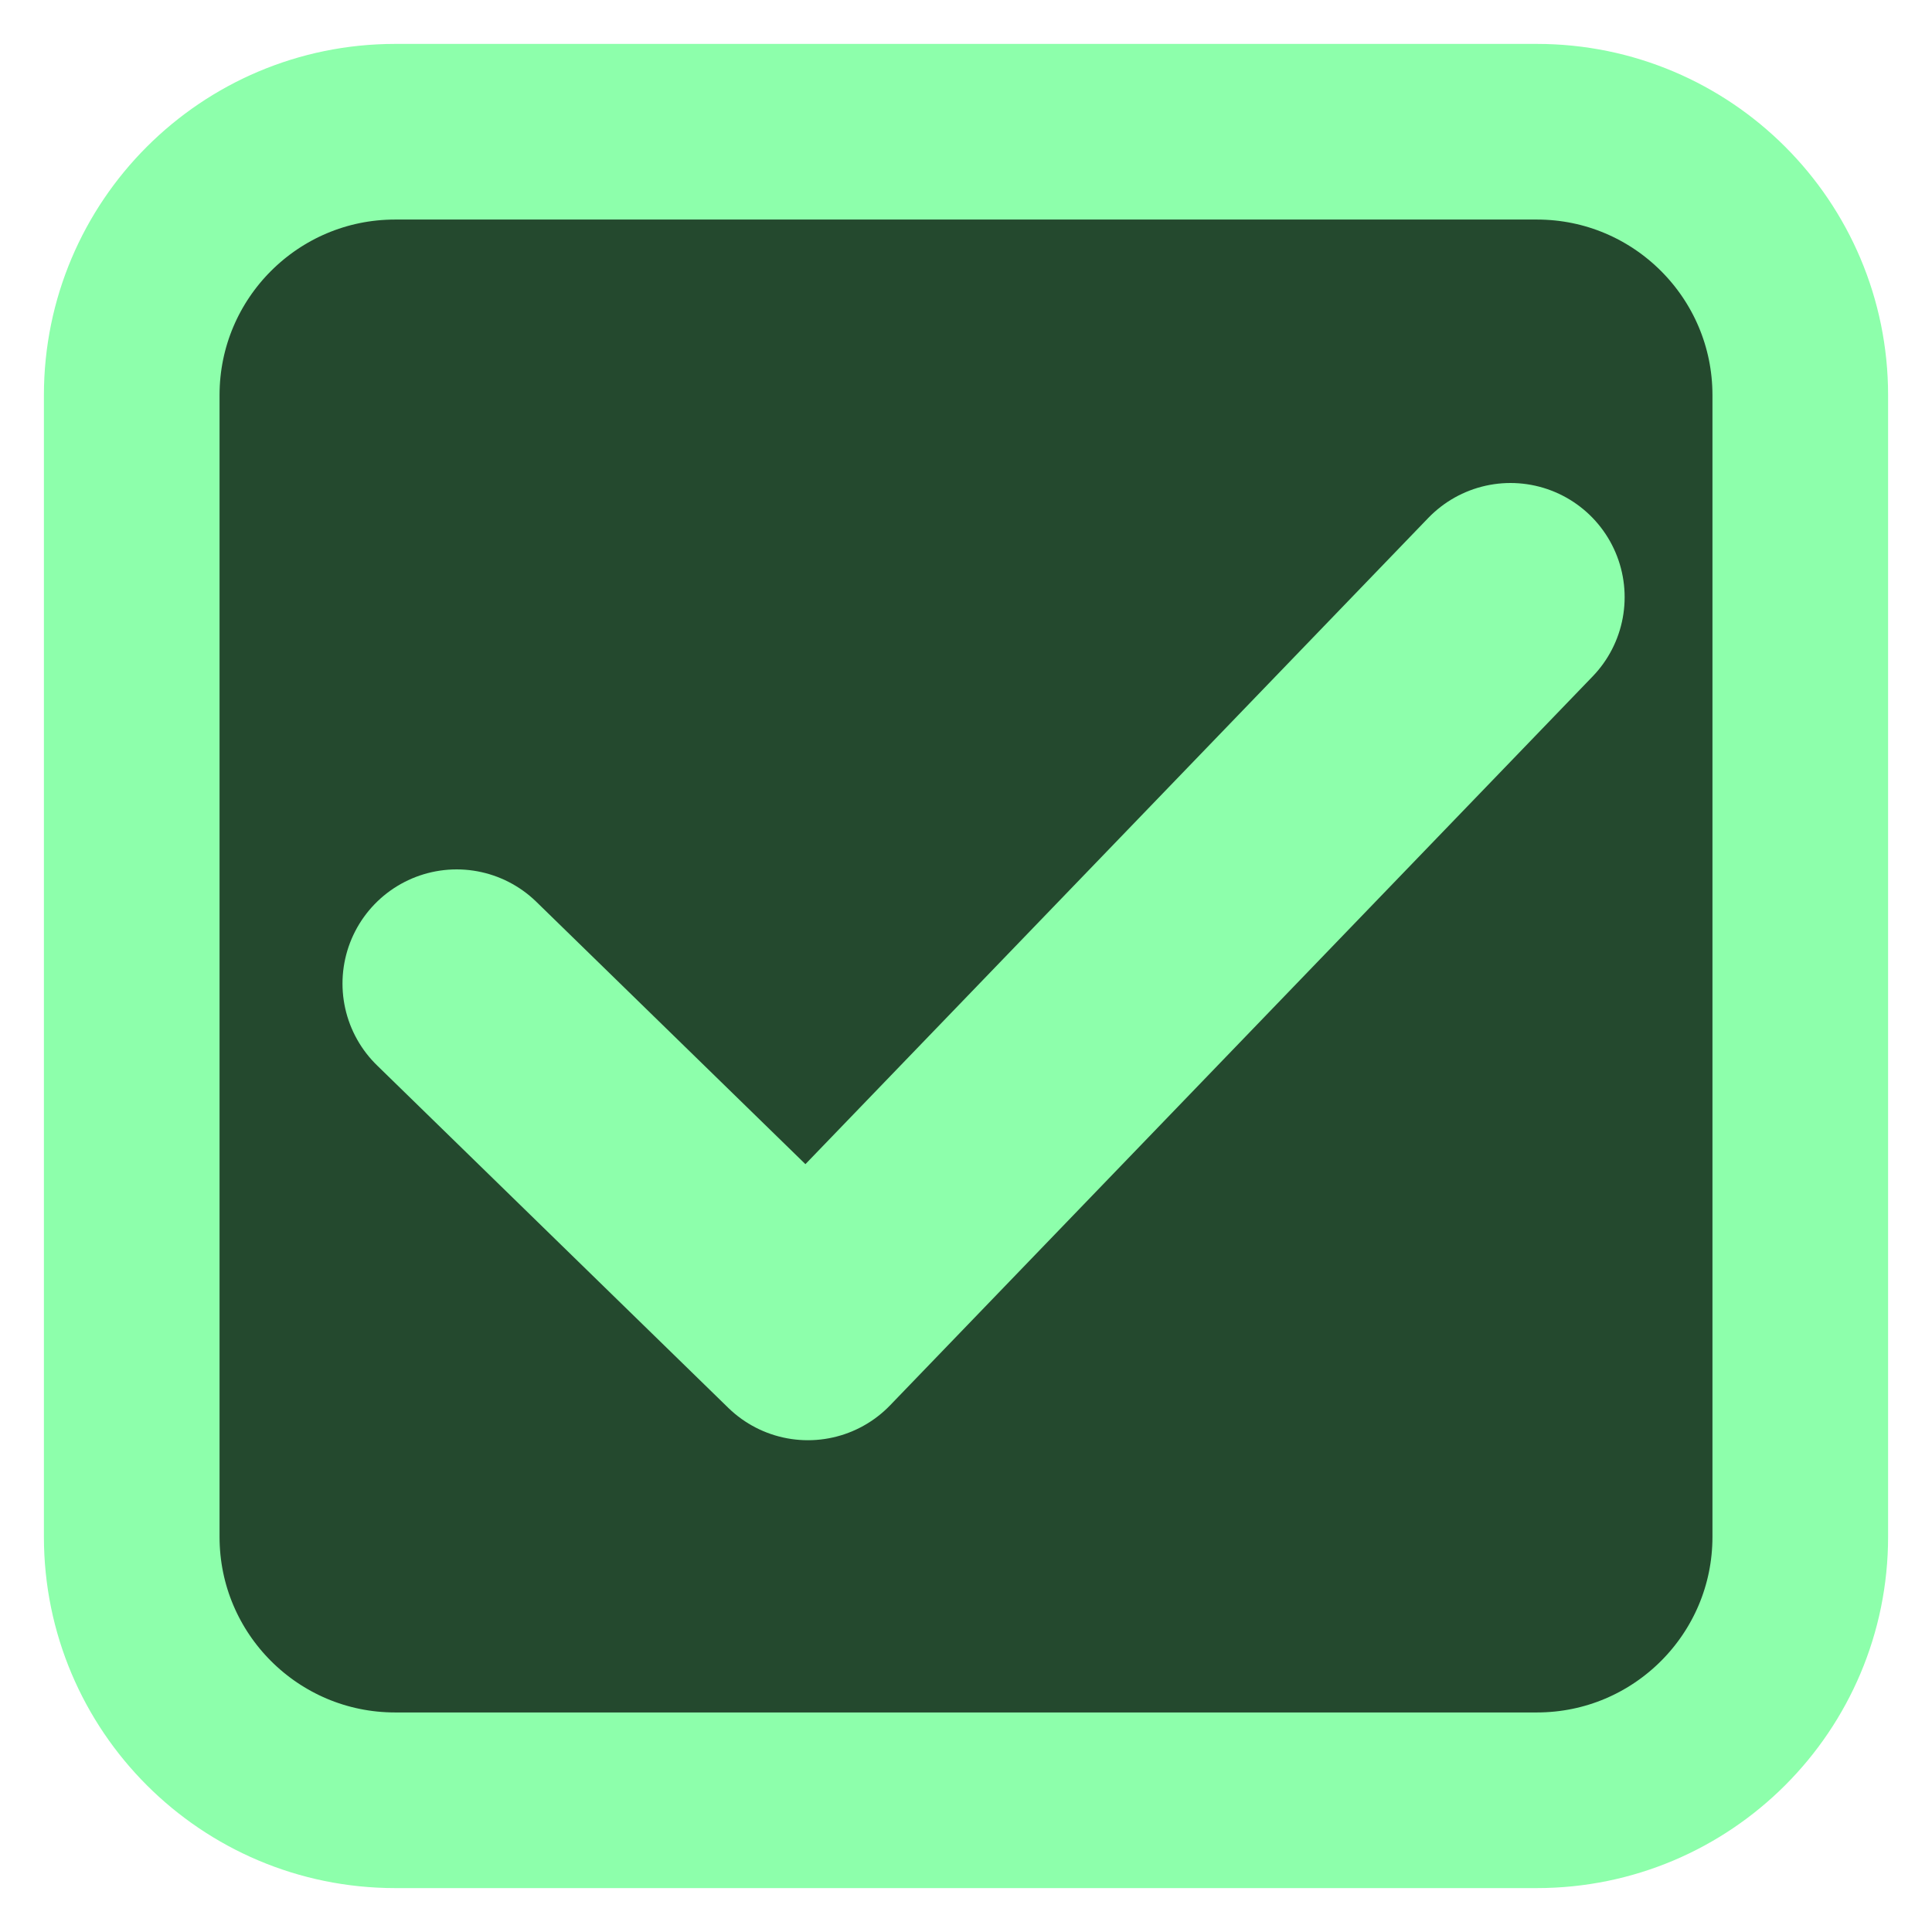
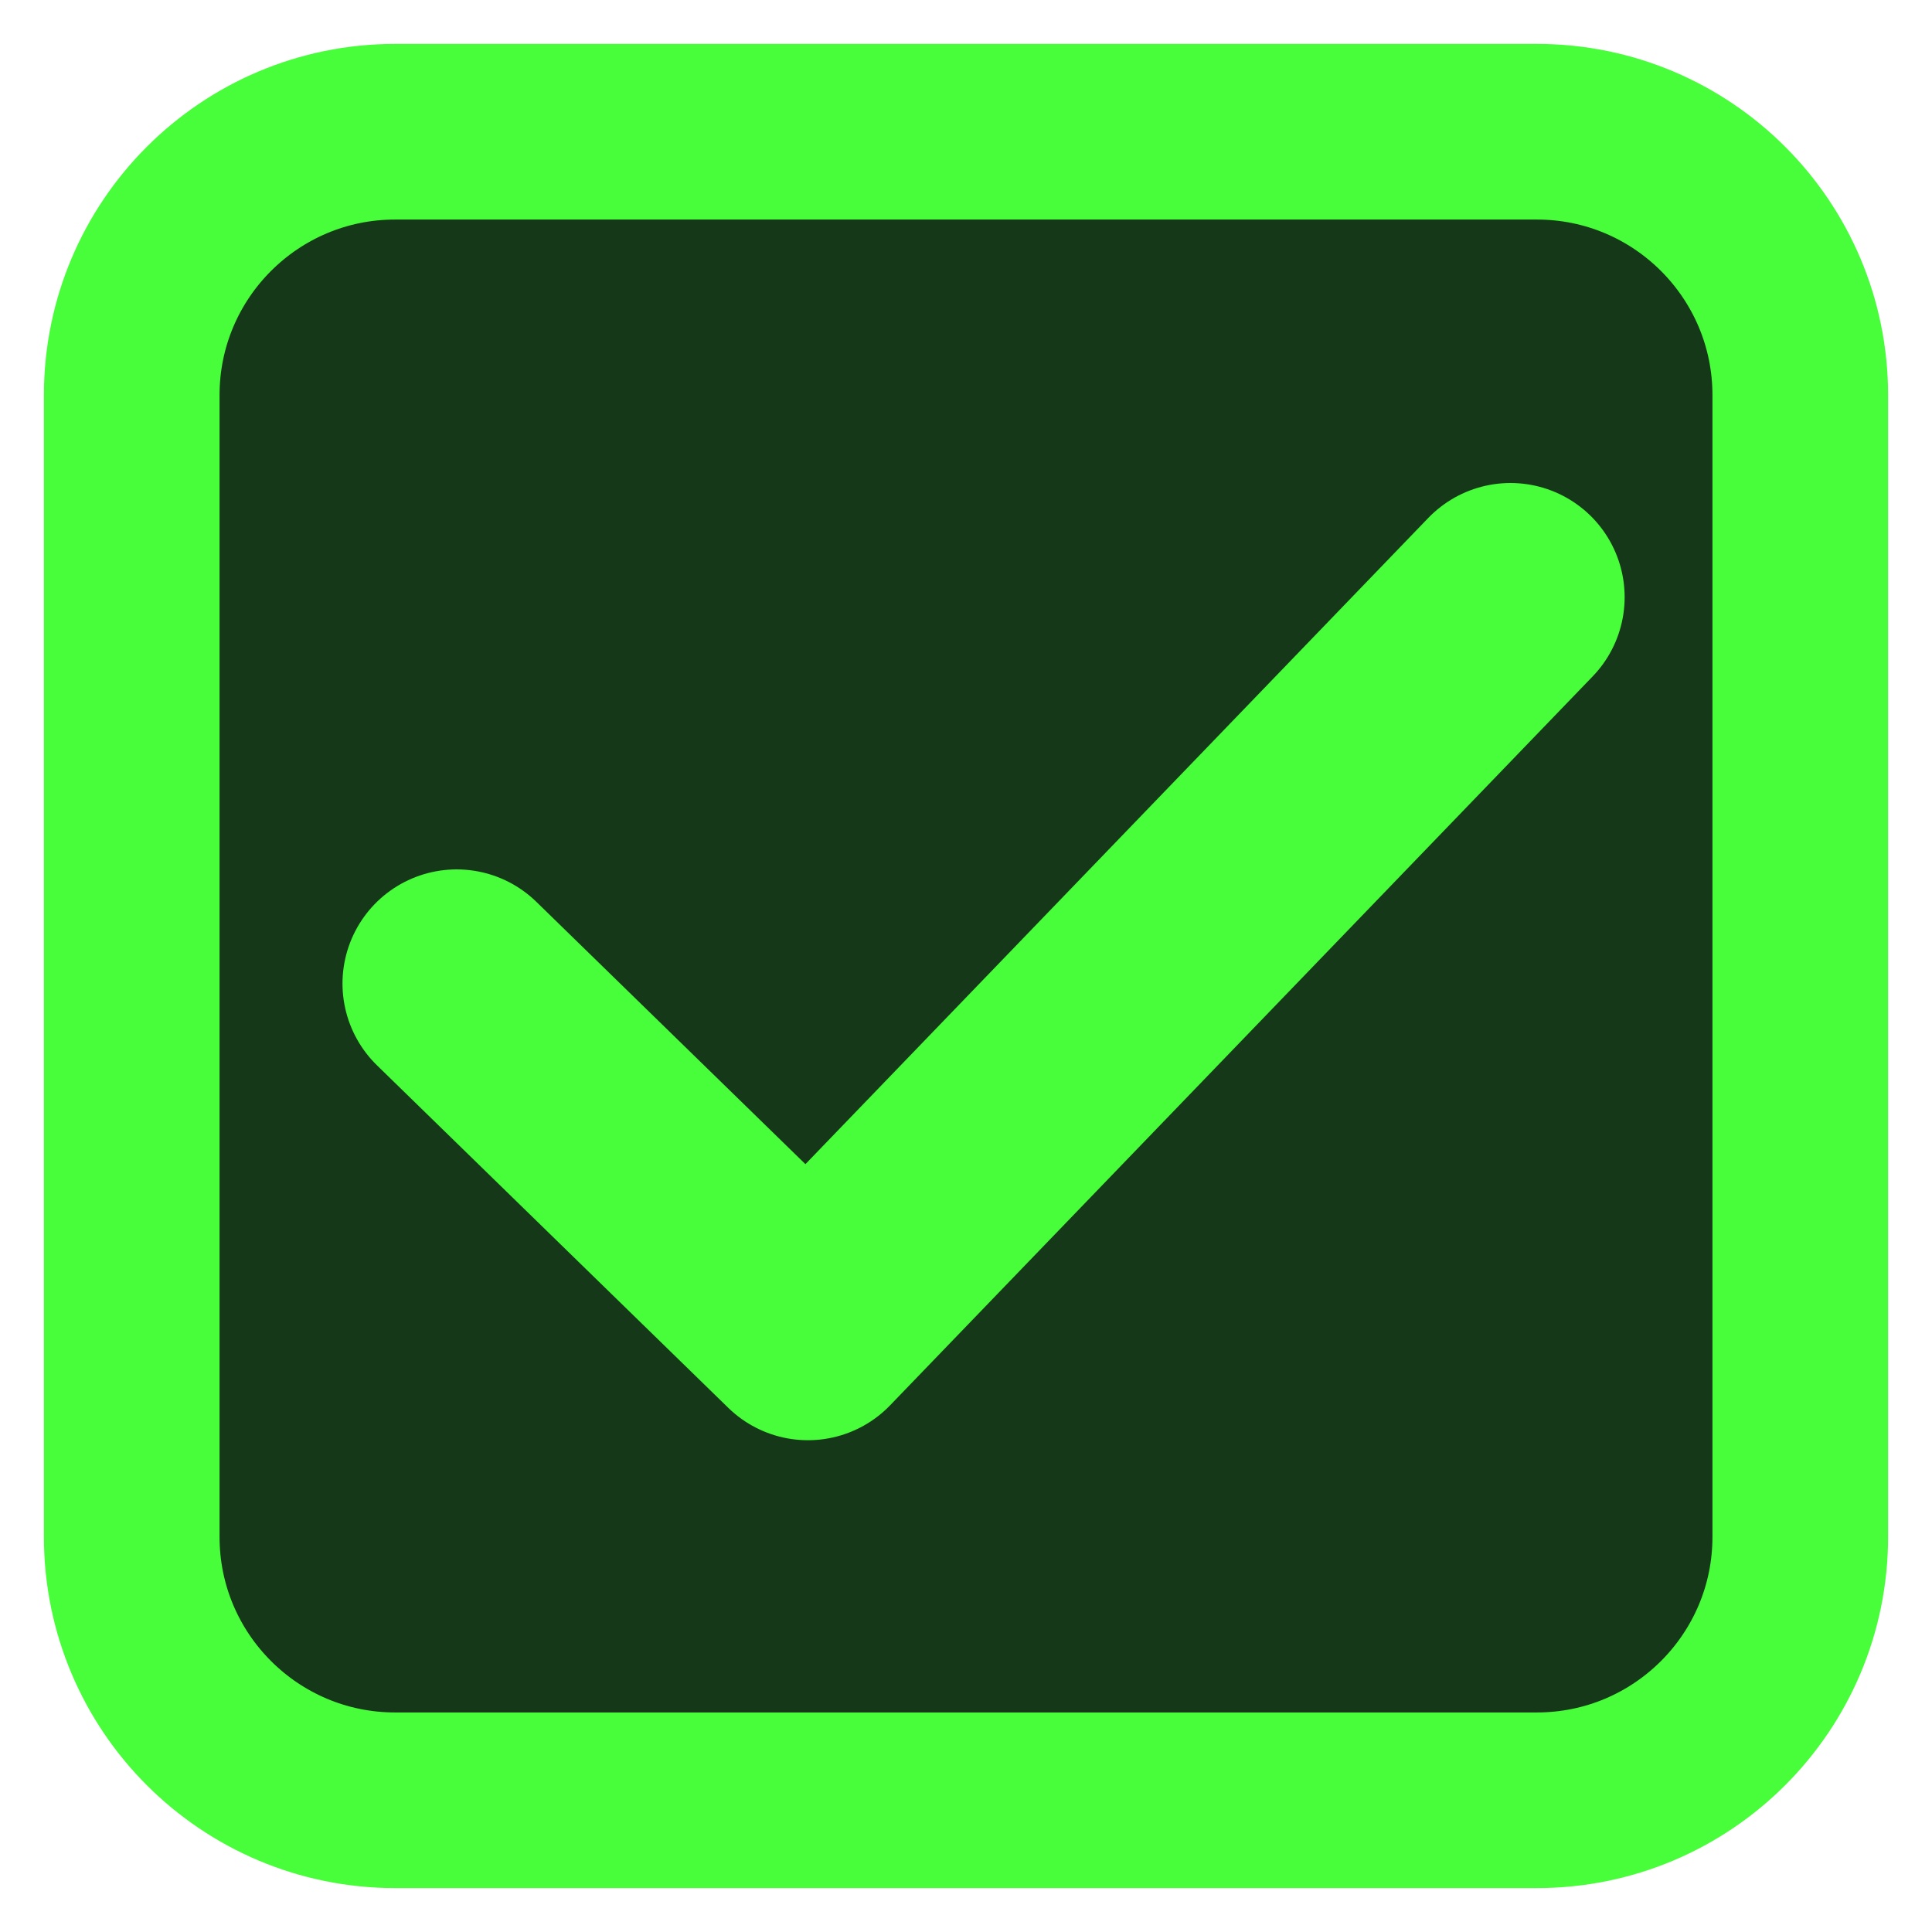
<svg xmlns="http://www.w3.org/2000/svg" width="22" height="22" viewBox="0 0 22 22">
-   <rect x="1.5" y="1.5" width="19" height="19" rx="3" fill="#24492e" stroke="#8dffab" stroke-width="2" />
-   <path d="M5.2 11.2 9.2 15.1 17.2 6.8" fill="none" stroke="#8dffab" stroke-width="2.6" stroke-linecap="round" stroke-linejoin="round" />
+   <rect x="1.5" y="1.5" width="19" height="19" rx="3" fill="#153819" stroke="#48fe3a" stroke-width="2" />
+   <path d="M5.2 11.2 9.2 15.1 17.2 6.8" fill="none" stroke="#48fe3a" stroke-width="2.6" stroke-linecap="round" stroke-linejoin="round" />
</svg>
